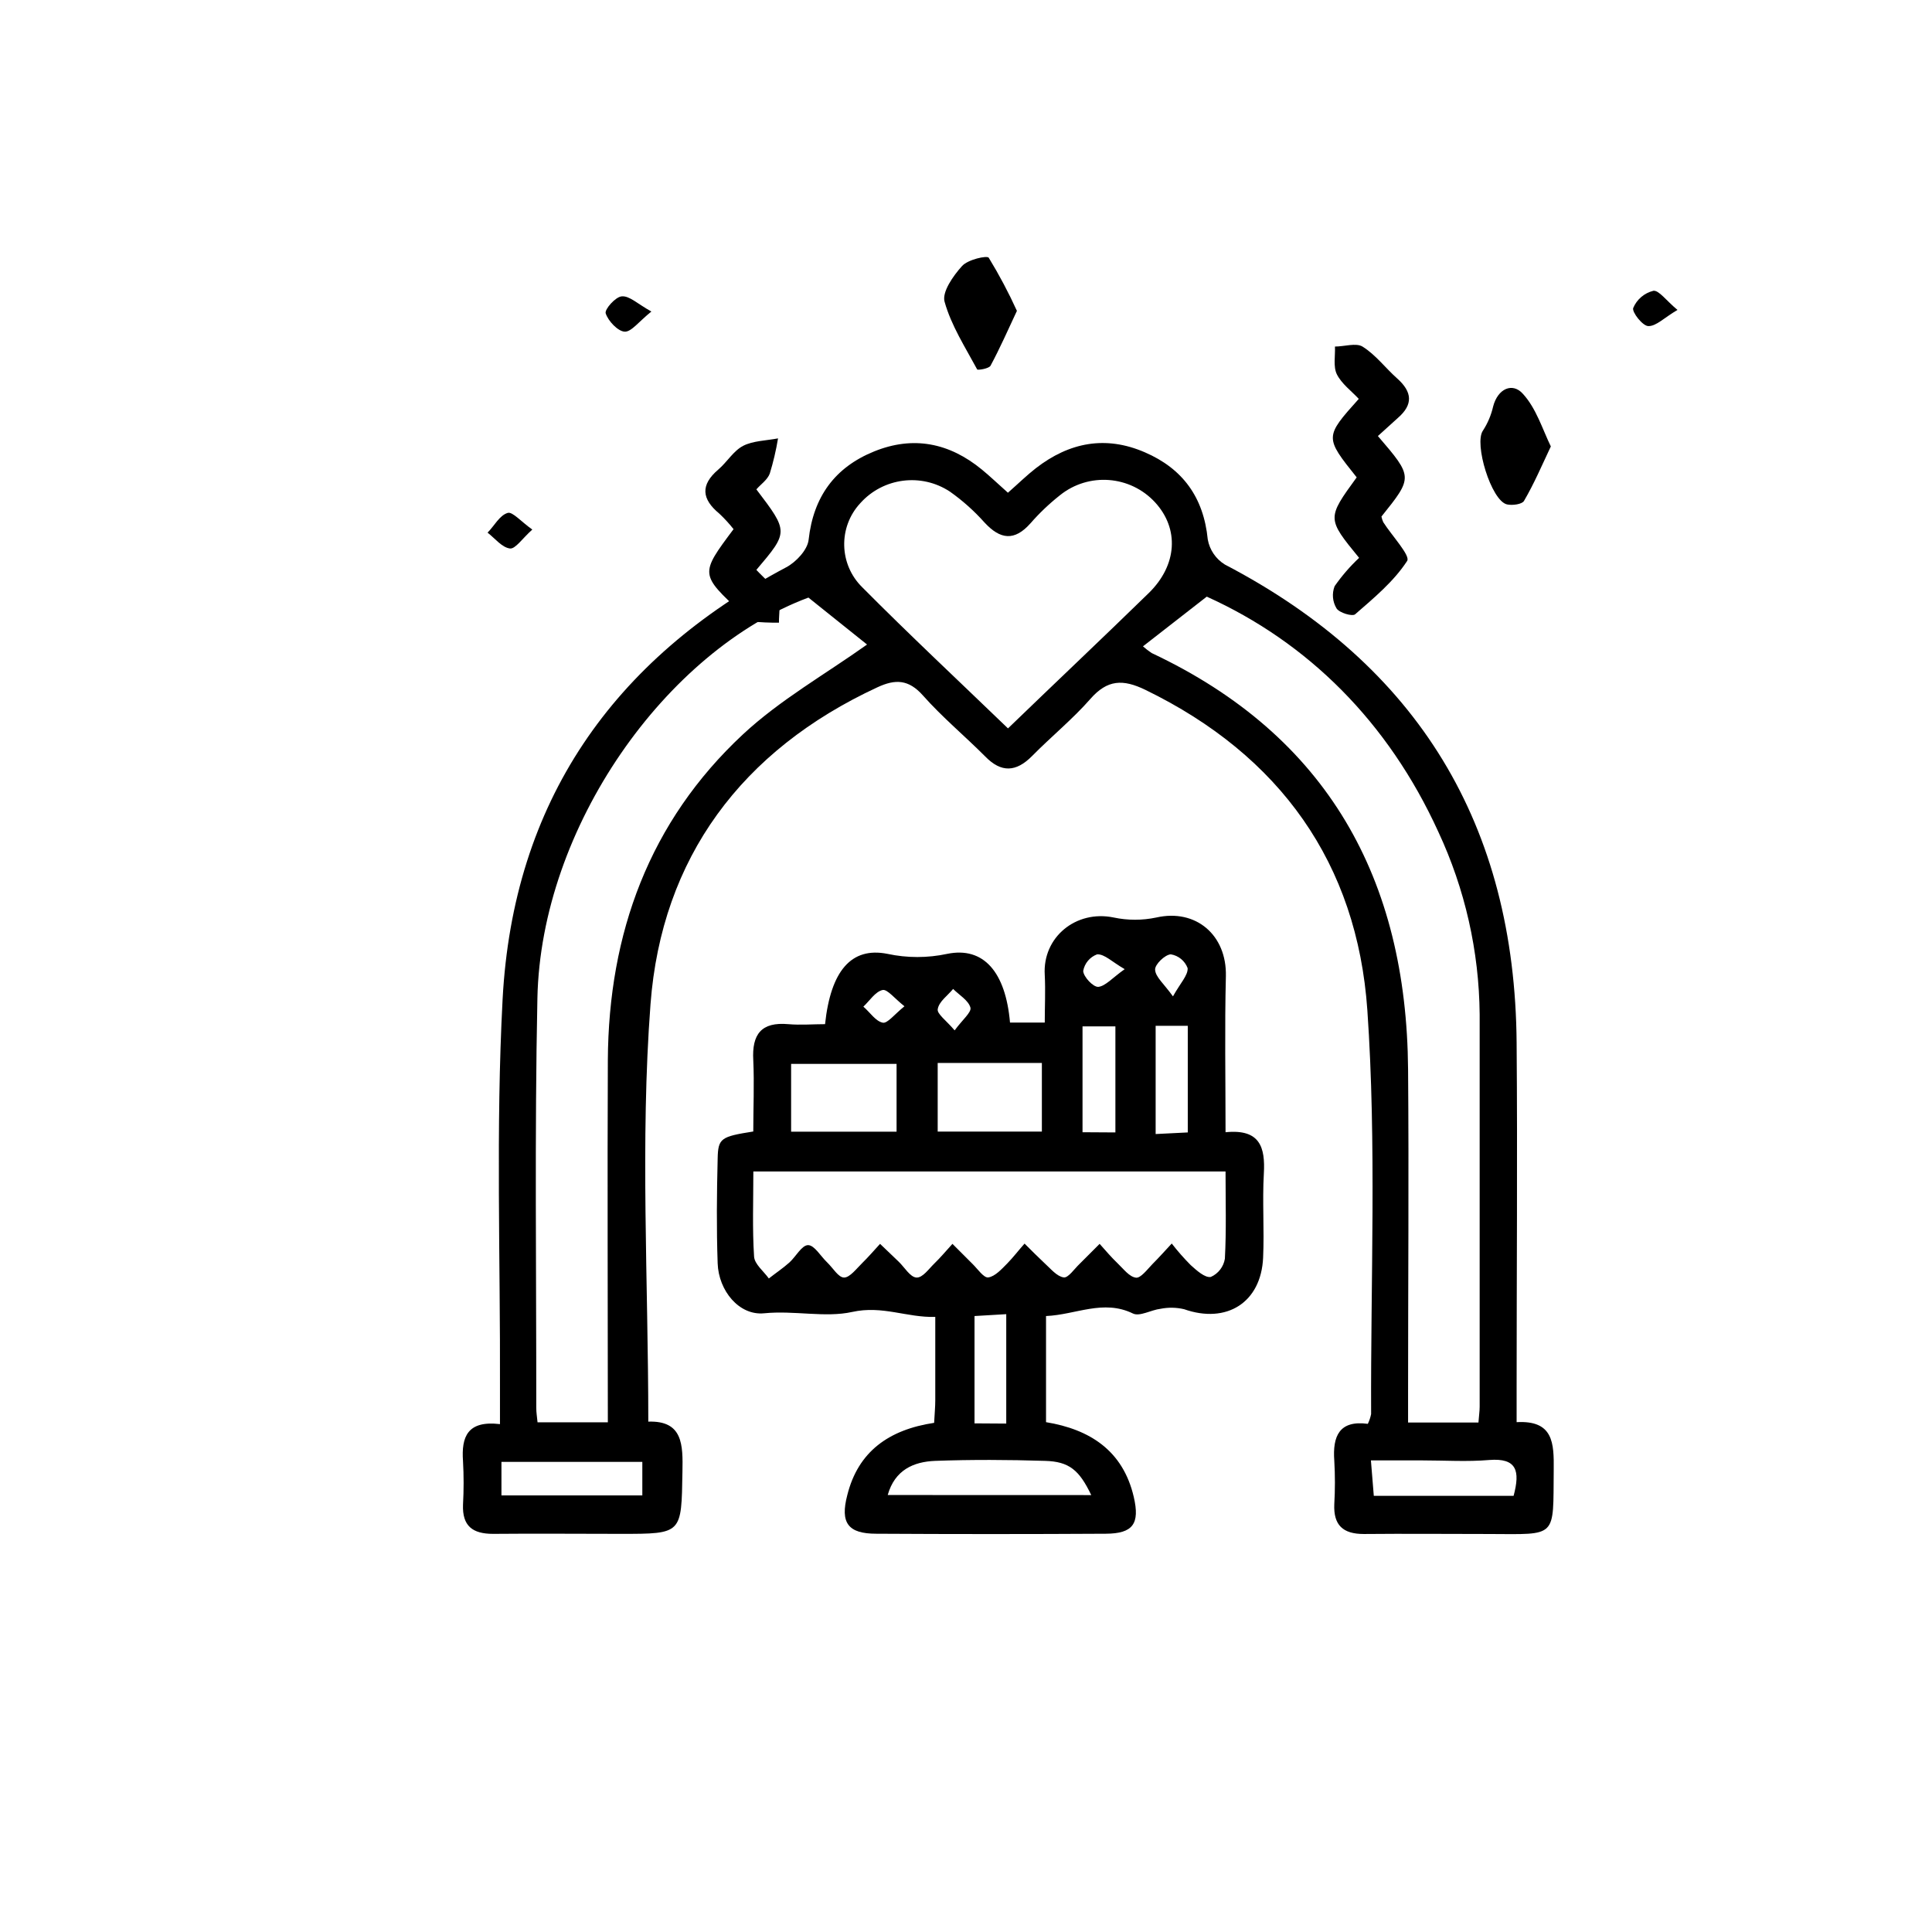
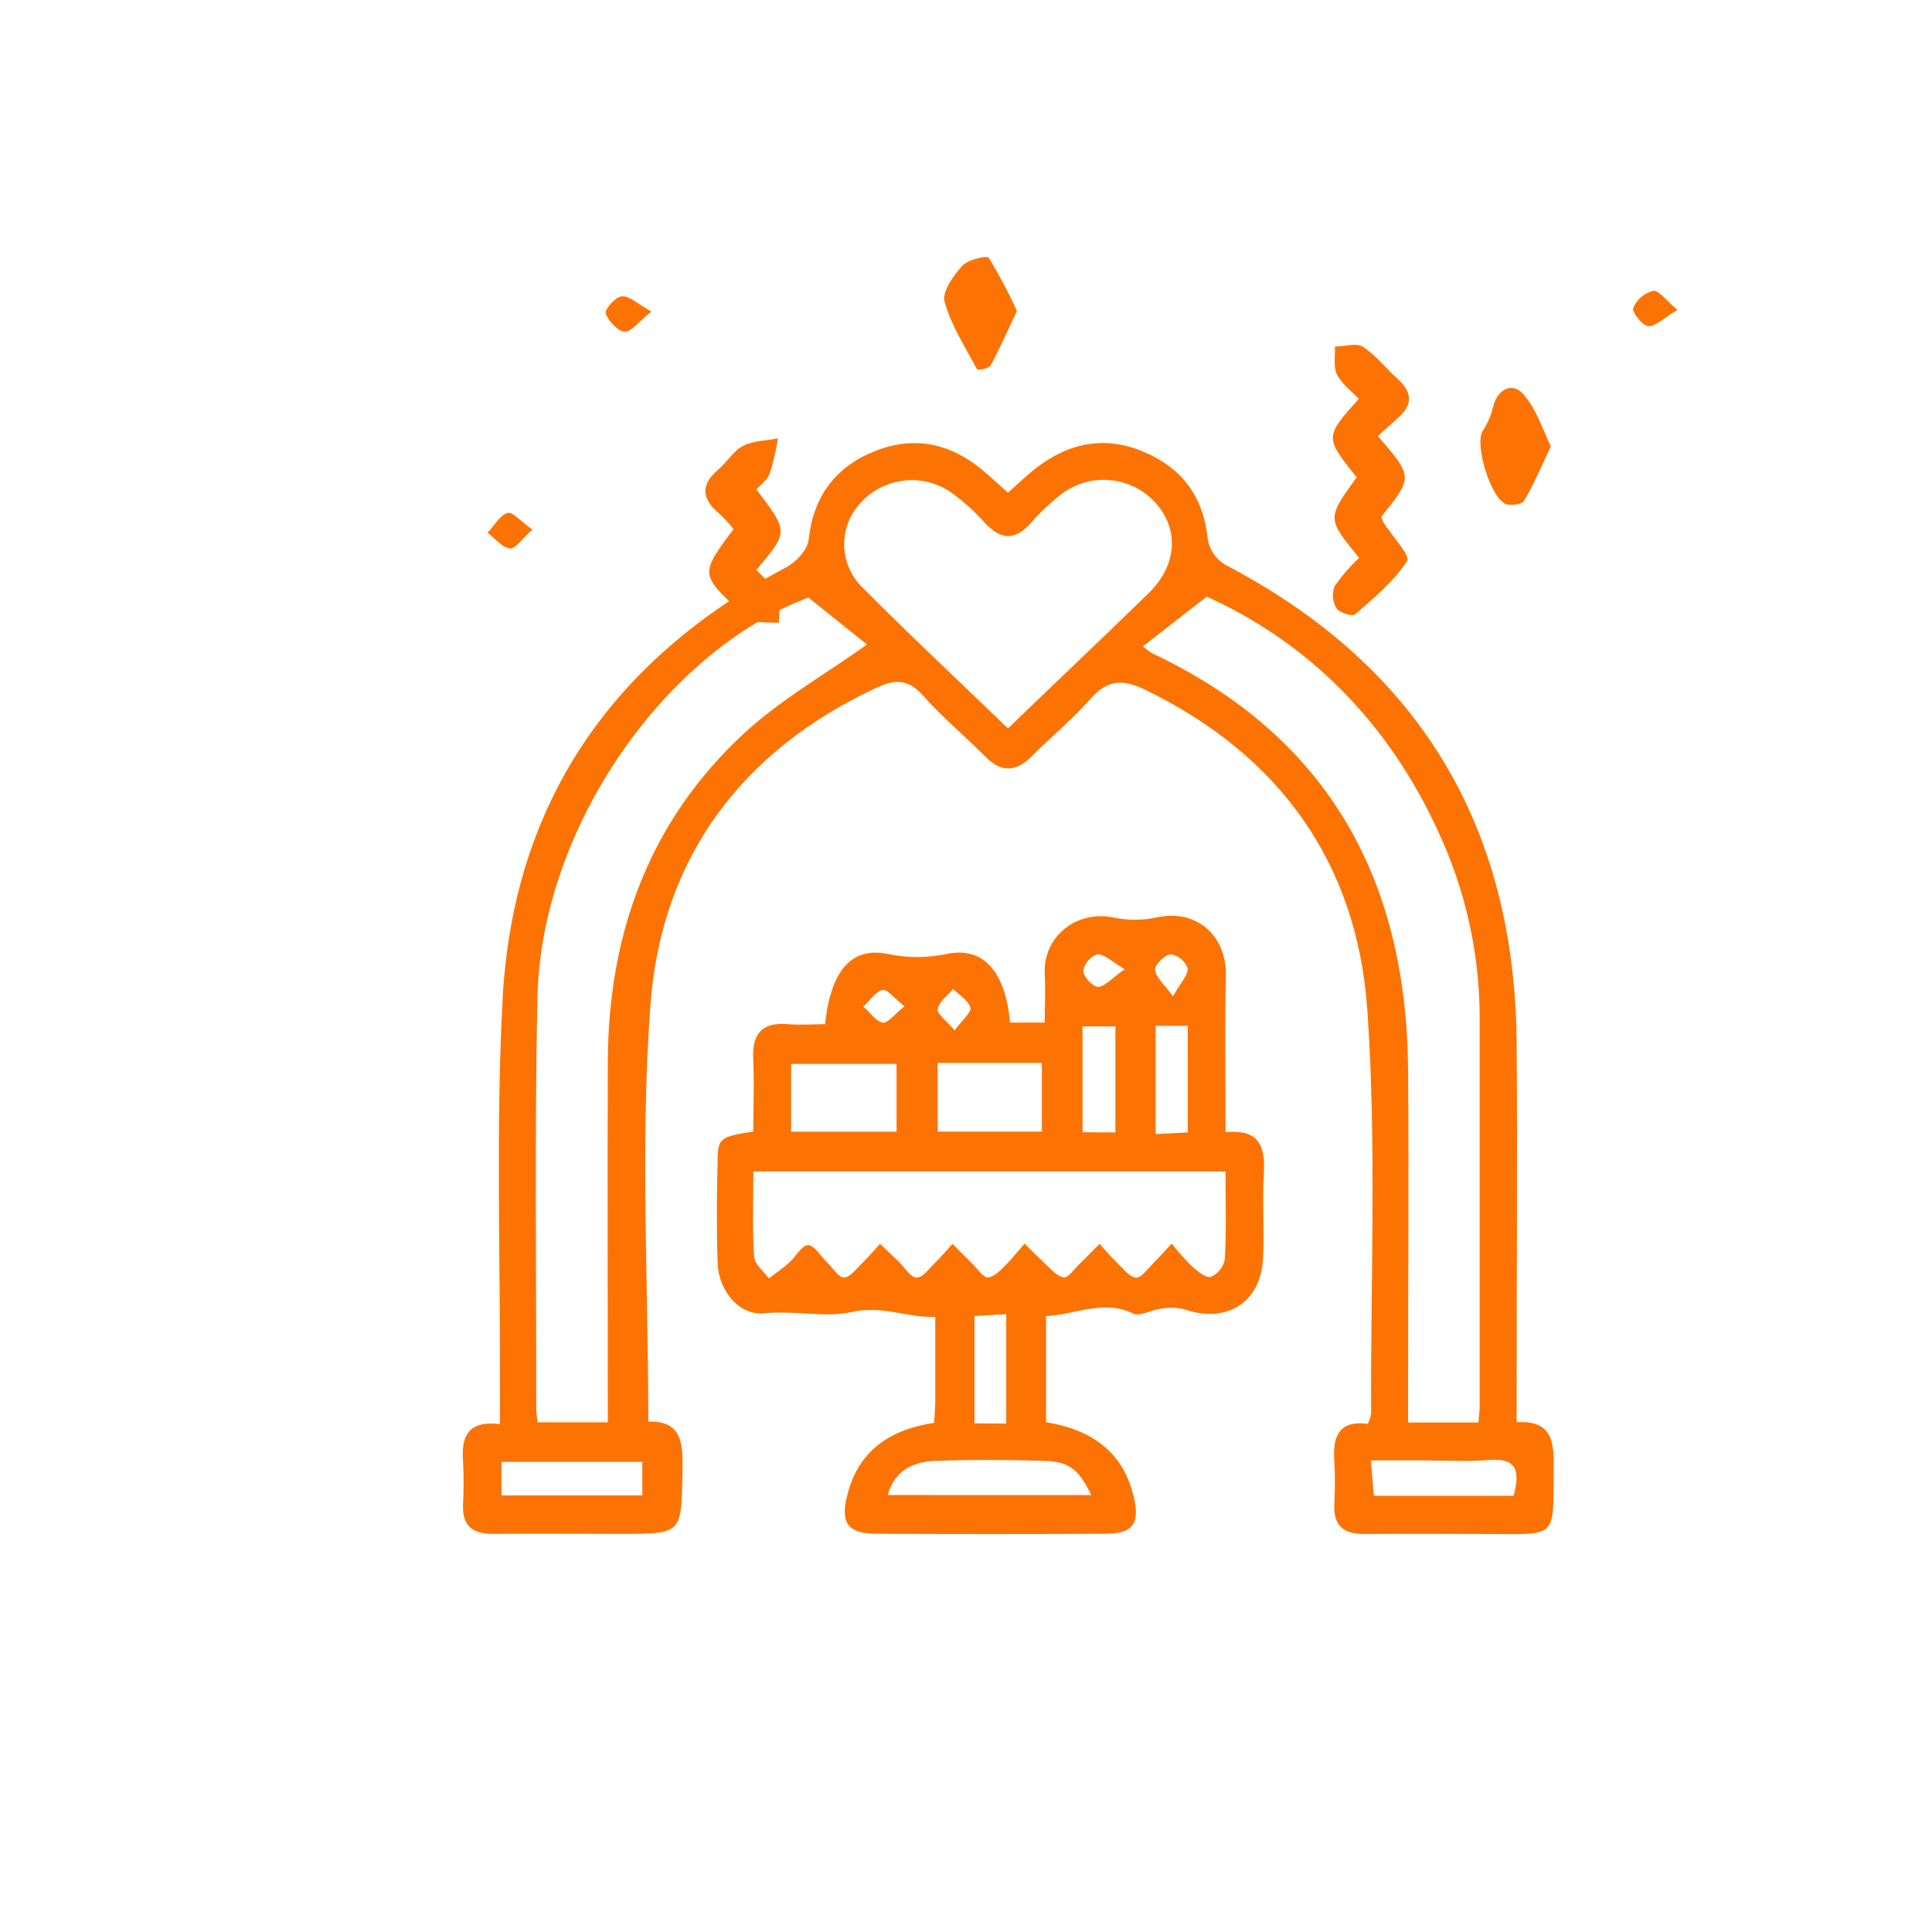
<svg xmlns="http://www.w3.org/2000/svg" id="Layer_1" data-name="Layer 1" viewBox="0 0 288 288">
-   <path d="M205.4,65c5.25,6.12,5.25,6.12.53,12a3.75,3.75,0,0,0,.27.84c1.27,2,4.09,5,3.56,5.78-2,3.07-4.95,5.51-7.75,7.95-.41.36-2.34-.21-2.77-.87a3.77,3.77,0,0,1-.29-3.32,26.89,26.89,0,0,1,3.65-4.22c-4.81-5.88-4.81-5.88-.36-12-4.79-6-4.79-6,.31-11.7-1.11-1.19-2.56-2.25-3.27-3.67-.56-1.15-.22-2.74-.28-4.13,1.39,0,3.13-.58,4.1,0,2,1.25,3.42,3.2,5.18,4.76,2.24,2,2.41,3.88.1,5.88C207.43,63.17,206.51,64,205.4,65Z" />
-   <path d="M109.35,78.88a21.06,21.06,0,0,0-2.13-2.32c-2.63-2.17-2.84-4.27-.14-6.57,1.3-1.11,2.25-2.78,3.7-3.53s3.45-.78,5.2-1.11a39.92,39.92,0,0,1-1.23,5.24c-.34.93-1.35,1.61-2,2.36,4.81,6.33,4.81,6.33,0,12,1.06,1.17,2.5,2.24,3.17,3.67.54,1.18.17,2.78.2,4.2a36.34,36.34,0,0,1-4.18-.19c-.5-.08-.91-.81-1.36-1.24C104.33,85.59,104.33,85.59,109.35,78.88Z" />
-   <path d="M151.59,46.34c-1.34,2.86-2.53,5.57-3.93,8.17-.24.45-1.94.71-2,.55-1.77-3.29-3.86-6.53-4.85-10.07-.42-1.45,1.27-3.86,2.58-5.31.86-1,3.77-1.63,4-1.26A74.45,74.45,0,0,1,151.59,46.34Z" />
-   <path d="M231.18,66.55c-1.34,2.84-2.5,5.56-4,8.12-.29.51-1.75.7-2.54.52-2.35-.55-4.94-9.09-3.58-11a11.17,11.17,0,0,0,1.52-3.6c.7-2.68,2.89-3.61,4.42-1.9C229,60.85,229.94,64,231.18,66.55Z" />
-   <path d="M97.1,46.44c-1.89,1.51-3,3.07-4,3s-2.44-1.58-2.81-2.73c-.19-.59,1.46-2.46,2.38-2.53C93.81,44.06,95,45.27,97.1,46.44Z" />
-   <path d="M79.35,78.94c-1.5,1.34-2.53,2.93-3.34,2.82-1.19-.15-2.23-1.51-3.33-2.36,1-1,1.78-2.58,3-2.94C76.38,76.23,77.67,77.75,79.35,78.94Z" />
-   <path d="M250.06,46.2c-2,1.17-3.16,2.43-4.34,2.41-.84,0-2.47-2.07-2.26-2.7a4.39,4.39,0,0,1,3-2.56C247.29,43.24,248.37,44.8,250.06,46.2Z" />
-   <path d="M150.25,73.45c1.59-1.4,2.82-2.61,4.17-3.66,5-3.87,10.4-4.89,16.23-2.37,5.64,2.43,8.77,6.7,9.39,13a5.53,5.53,0,0,0,2.54,3.73c28.85,15.05,43.25,38.88,43.5,71.3.14,17.18,0,34.36,0,51.55V212c5.5-.31,5.57,3.15,5.53,7.09-.1,10.3.62,9.61-9.68,9.58-6.21,0-12.42-.06-18.63,0-3.12,0-4.53-1.32-4.4-4.43a56.37,56.37,0,0,0,0-6.5c-.27-3.66.75-6.06,5-5.49a6,6,0,0,0,.49-1.46c-.08-20.07.82-40.21-.56-60.19-1.51-21.87-13-38-33.08-47.76-3.36-1.63-5.68-1.55-8.23,1.37s-5.82,5.6-8.66,8.48c-2.39,2.42-4.61,2.53-7,.07-3.06-3.07-6.42-5.86-9.28-9.09-2.14-2.41-4.12-2.46-6.8-1.21-20.21,9.37-32.16,25.41-33.81,47.23-1.55,20.52-.33,41.25-.33,62.23,5.17-.17,5.17,3.45,5.09,7.5-.16,9.23,0,9.23-9.16,9.23-6.35,0-12.71-.06-19.06,0-3.07,0-4.61-1.17-4.49-4.35a58.54,58.54,0,0,0,0-6.49c-.26-3.62.65-6.09,5.51-5.52V207c.07-19.35-.63-38.74.39-58,1.55-29.37,16.36-50.69,42.29-64.44,1.47-.78,3.17-2.6,3.33-4.1.71-6.42,3.92-10.79,9.75-13.16S141.5,66,146.37,70C147.59,71,148.73,72.1,150.25,73.45Zm-21,22.63-8.74-7C99.26,97,80.63,123.32,80.11,148.8c-.42,20.35-.15,40.71-.17,61.07,0,.69.12,1.38.19,2.15H90.61c0-18.23-.08-36.13,0-54,.11-18.89,6.18-35.54,20.13-48.54C116.27,104.33,123,100.53,129.25,96.08Zm41.13.27a12,12,0,0,0,1.3,1c26.27,12.36,38,33.72,38.22,62.06.13,16,0,32.06,0,48.08v4.56h10.49c.07-1,.18-1.66.18-2.36q0-29.24,0-58.48A65.68,65.68,0,0,0,214.41,124c-7.48-16.4-19.47-28.26-34.52-35.06Zm-20.12,12.23c7.25-7,14.16-13.52,21-20.19,4.25-4.17,4.53-9.57.94-13.49A10.41,10.41,0,0,0,158,73.83,32.62,32.62,0,0,0,153.62,78c-2.41,2.72-4.52,2.42-6.86-.11a30.38,30.38,0,0,0-5.15-4.6A10.31,10.31,0,0,0,128.25,75a9,9,0,0,0,.29,12.55C135.55,94.61,142.81,101.4,150.26,108.58ZM74.75,222.92h21v-5h-21Zm150.88.06c1-3.73.48-5.67-3.64-5.34-3.29.28-6.62.06-9.93.06h-7.7l.43,5.28Z" />
-   <path d="M139.25,212.1c.07-1.38.17-2.37.17-3.37,0-4,0-8.07,0-12.42-4.26.12-7.86-1.74-12.39-.74-4,.89-8.65-.25-13.12.2-3.73.37-6.79-3.36-6.93-7.45-.18-5.19-.13-10.39,0-15.58.06-3.08.47-3.3,5.31-4.07,0-3.49.16-7.07,0-10.63-.22-3.86,1.19-5.73,5.22-5.37,1.83.16,3.69,0,5.48,0,.84-7.91,3.89-11.56,9.3-10.48a21.24,21.24,0,0,0,8.91,0c5.43-1.11,8.71,2.72,9.36,10.24h5.18c0-2.4.12-4.75,0-7.08-.36-5.64,4.66-9.74,10.27-8.58a15.37,15.37,0,0,0,6.37,0c5.88-1.33,10.51,2.6,10.36,8.76-.19,7.6-.05,15.21-.05,23.25,5.15-.52,5.93,2.25,5.71,6.15-.24,4.17.08,8.38-.11,12.55-.3,6.69-5.44,9.91-11.78,7.68a8.28,8.28,0,0,0-3.51-.06c-1.4.16-3.11,1.2-4.12.7-4.41-2.15-8.51.19-12.95.38V212c6.51,1.07,11.47,4.22,13.08,11.15.93,4-.12,5.46-4.18,5.48q-17.1.1-34.2,0c-4.21,0-5.42-1.6-4.32-5.78C127.92,216.41,132.47,213.12,139.25,212.1Zm43.44-37.47H112.3c0,4.41-.16,8.56.11,12.69.07,1.13,1.43,2.18,2.2,3.26,1-.79,2.1-1.52,3.06-2.38s1.84-2.58,2.78-2.59,1.87,1.63,2.82,2.54,1.7,2.29,2.56,2.29,1.86-1.34,2.71-2.17,1.77-1.89,2.65-2.85l2.79,2.67c.87.84,1.69,2.28,2.62,2.35s1.85-1.29,2.7-2.11,1.8-1.94,2.68-2.91c1,1,2,2,3,3,.77.75,1.68,2.12,2.36,2,1-.15,2-1.26,2.82-2.09s1.72-2,2.57-2.95c1,1,2,2,3,2.94.89.8,1.8,1.95,2.83,2.1.67.11,1.59-1.27,2.36-2,1-1,2-2,3-3,.89,1,1.74,2,2.68,2.9s1.73,2,2.73,2.14c.7.1,1.67-1.2,2.44-2,1-1,1.94-2.06,2.9-3.09a34.85,34.85,0,0,0,2.83,3.22c.87.78,2.12,1.93,3,1.76a3.6,3.6,0,0,0,2.09-2.71C182.82,183.42,182.69,179.13,182.69,174.63Zm-64.76-5.93h15.72V158.59H117.93Zm21.85-10.25v10.23h15.53V158.45Zm22.89,64.42c-1.78-3.72-3.28-5-6.89-5.1-5.46-.17-10.93-.2-16.39,0-3.21.13-6,1.35-7.06,5.09Zm3.6-54.06V153h-4.9v15.78Zm6-15.89v16.13l4.79-.24V152.92ZM150,212.21V195.9l-4.73.28v16Zm24.86-63.7c1.12-2,2.24-3.12,2.18-4.19a3.24,3.24,0,0,0-2.51-2.06c-.88.05-2.39,1.52-2.34,2.29C172.24,145.63,173.49,146.63,174.84,148.51Zm-40,1.52c-1.52-1.19-2.59-2.61-3.3-2.45-1.09.25-1.92,1.6-2.86,2.48,1,.85,1.81,2.17,2.89,2.39C132.28,152.6,133.33,151.21,134.83,150Zm32.81-5.55c-1.94-1.12-3-2.26-4.12-2.22a3.25,3.25,0,0,0-2.08,2.48c.05.89,1.5,2.42,2.25,2.37C164.78,147,165.79,145.8,167.64,144.48Zm-25.35,9.1c1.14-1.56,2.53-2.69,2.34-3.38-.3-1.08-1.67-1.87-2.58-2.78-.82,1-2.11,1.88-2.29,3C139.63,151.12,141.06,152.12,142.29,153.58Z" />
+   <path fill="RGB(252,115,3)" d="M205.4,65c5.25,6.12,5.25,6.12.53,12a3.75,3.75,0,0,0,.27.84c1.27,2,4.09,5,3.56,5.78-2,3.07-4.95,5.51-7.75,7.95-.41.36-2.34-.21-2.77-.87a3.77,3.77,0,0,1-.29-3.32,26.89,26.89,0,0,1,3.65-4.22c-4.81-5.88-4.81-5.88-.36-12-4.79-6-4.79-6,.31-11.7-1.11-1.19-2.56-2.25-3.27-3.67-.56-1.15-.22-2.74-.28-4.13,1.39,0,3.13-.58,4.1,0,2,1.25,3.42,3.2,5.18,4.76,2.24,2,2.41,3.88.1,5.88C207.43,63.17,206.51,64,205.4,65Z" />
+   <path fill="RGB(252,115,3)" d="M109.35,78.88a21.06,21.06,0,0,0-2.13-2.32c-2.63-2.17-2.84-4.27-.14-6.57,1.3-1.11,2.25-2.78,3.7-3.53s3.45-.78,5.2-1.11a39.92,39.92,0,0,1-1.23,5.24c-.34.93-1.35,1.61-2,2.36,4.81,6.33,4.81,6.33,0,12,1.06,1.17,2.5,2.24,3.17,3.67.54,1.18.17,2.78.2,4.2a36.34,36.34,0,0,1-4.18-.19c-.5-.08-.91-.81-1.36-1.24C104.33,85.59,104.33,85.59,109.35,78.88Z" />
+   <path fill="RGB(252,115,3)" d="M151.59,46.34c-1.34,2.86-2.53,5.57-3.93,8.17-.24.45-1.94.71-2,.55-1.77-3.29-3.86-6.53-4.85-10.07-.42-1.45,1.27-3.86,2.58-5.31.86-1,3.77-1.63,4-1.26A74.45,74.45,0,0,1,151.59,46.34Z" />
+   <path fill="RGB(252,115,3)" d="M231.18,66.55c-1.34,2.84-2.5,5.56-4,8.12-.29.51-1.75.7-2.54.52-2.35-.55-4.94-9.09-3.58-11a11.17,11.17,0,0,0,1.52-3.6c.7-2.68,2.89-3.61,4.42-1.9C229,60.85,229.94,64,231.18,66.55Z" />
+   <path fill="RGB(252,115,3)" d="M97.1,46.44c-1.89,1.51-3,3.07-4,3s-2.44-1.58-2.81-2.73c-.19-.59,1.46-2.46,2.38-2.53C93.81,44.06,95,45.27,97.1,46.44Z" />
+   <path fill="RGB(252,115,3)" d="M79.35,78.94c-1.5,1.34-2.53,2.93-3.34,2.82-1.19-.15-2.23-1.51-3.33-2.36,1-1,1.78-2.58,3-2.94C76.38,76.23,77.67,77.75,79.35,78.94Z" />
+   <path fill="RGB(252,115,3)" d="M250.06,46.2c-2,1.17-3.16,2.43-4.34,2.41-.84,0-2.47-2.07-2.26-2.7a4.39,4.39,0,0,1,3-2.56C247.29,43.24,248.37,44.8,250.06,46.2Z" />
+   <path fill="RGB(252,115,3)" d="M150.25,73.45c1.59-1.4,2.82-2.61,4.17-3.66,5-3.87,10.4-4.89,16.23-2.37,5.64,2.43,8.77,6.7,9.39,13a5.53,5.53,0,0,0,2.54,3.73c28.85,15.05,43.25,38.88,43.5,71.3.14,17.18,0,34.36,0,51.55V212c5.5-.31,5.57,3.15,5.53,7.09-.1,10.3.62,9.61-9.68,9.58-6.21,0-12.42-.06-18.63,0-3.12,0-4.53-1.32-4.4-4.43a56.37,56.37,0,0,0,0-6.5c-.27-3.66.75-6.06,5-5.49a6,6,0,0,0,.49-1.46c-.08-20.07.82-40.21-.56-60.19-1.51-21.87-13-38-33.08-47.76-3.36-1.63-5.68-1.55-8.23,1.37s-5.82,5.6-8.66,8.48c-2.39,2.42-4.61,2.53-7,.07-3.06-3.07-6.42-5.86-9.28-9.09-2.14-2.41-4.12-2.46-6.8-1.21-20.21,9.37-32.16,25.41-33.81,47.23-1.55,20.52-.33,41.25-.33,62.23,5.17-.17,5.17,3.45,5.09,7.5-.16,9.23,0,9.23-9.16,9.23-6.35,0-12.71-.06-19.06,0-3.07,0-4.61-1.17-4.49-4.35a58.54,58.54,0,0,0,0-6.49c-.26-3.62.65-6.09,5.51-5.52V207c.07-19.35-.63-38.74.39-58,1.55-29.37,16.36-50.69,42.29-64.44,1.47-.78,3.17-2.6,3.33-4.1.71-6.42,3.92-10.79,9.75-13.16S141.5,66,146.37,70C147.59,71,148.73,72.1,150.25,73.45Zm-21,22.63-8.74-7C99.26,97,80.63,123.32,80.11,148.8c-.42,20.35-.15,40.71-.17,61.07,0,.69.12,1.38.19,2.15H90.61c0-18.23-.08-36.13,0-54,.11-18.89,6.18-35.54,20.13-48.54C116.27,104.33,123,100.53,129.25,96.08Zm41.13.27a12,12,0,0,0,1.3,1c26.27,12.36,38,33.72,38.22,62.06.13,16,0,32.06,0,48.08v4.56h10.49c.07-1,.18-1.66.18-2.36q0-29.24,0-58.48A65.68,65.68,0,0,0,214.41,124c-7.48-16.4-19.47-28.26-34.52-35.06Zm-20.12,12.23c7.25-7,14.16-13.52,21-20.19,4.25-4.17,4.53-9.57.94-13.49A10.41,10.41,0,0,0,158,73.83,32.62,32.62,0,0,0,153.62,78c-2.41,2.72-4.52,2.42-6.86-.11a30.38,30.38,0,0,0-5.15-4.6A10.31,10.31,0,0,0,128.25,75a9,9,0,0,0,.29,12.55C135.55,94.61,142.81,101.4,150.26,108.58ZM74.75,222.92h21v-5h-21Zm150.88.06c1-3.73.48-5.67-3.64-5.34-3.29.28-6.62.06-9.93.06h-7.7l.43,5.28Z" />
+   <path fill="RGB(252,115,3)" d="M139.25,212.1c.07-1.38.17-2.37.17-3.37,0-4,0-8.07,0-12.42-4.26.12-7.86-1.74-12.39-.74-4,.89-8.65-.25-13.12.2-3.73.37-6.79-3.36-6.93-7.45-.18-5.19-.13-10.39,0-15.58.06-3.08.47-3.3,5.31-4.07,0-3.49.16-7.07,0-10.63-.22-3.86,1.19-5.73,5.22-5.37,1.83.16,3.69,0,5.48,0,.84-7.91,3.89-11.56,9.3-10.48a21.24,21.24,0,0,0,8.91,0c5.43-1.11,8.71,2.72,9.36,10.24h5.18c0-2.4.12-4.75,0-7.08-.36-5.64,4.66-9.74,10.27-8.58a15.37,15.37,0,0,0,6.37,0c5.88-1.33,10.51,2.6,10.36,8.76-.19,7.6-.05,15.21-.05,23.25,5.15-.52,5.93,2.25,5.71,6.15-.24,4.17.08,8.38-.11,12.55-.3,6.69-5.44,9.91-11.78,7.68a8.28,8.28,0,0,0-3.51-.06c-1.4.16-3.11,1.2-4.12.7-4.41-2.15-8.51.19-12.95.38V212c6.51,1.07,11.47,4.22,13.08,11.15.93,4-.12,5.46-4.18,5.48q-17.1.1-34.2,0c-4.21,0-5.42-1.6-4.32-5.78C127.92,216.41,132.47,213.12,139.25,212.1Zm43.44-37.47H112.3c0,4.41-.16,8.56.11,12.69.07,1.13,1.43,2.18,2.2,3.26,1-.79,2.1-1.52,3.06-2.38s1.84-2.58,2.78-2.59,1.87,1.63,2.82,2.54,1.7,2.29,2.56,2.29,1.86-1.34,2.71-2.17,1.77-1.89,2.65-2.85l2.79,2.67c.87.84,1.69,2.28,2.62,2.35s1.85-1.29,2.7-2.11,1.8-1.94,2.68-2.91c1,1,2,2,3,3,.77.75,1.68,2.12,2.36,2,1-.15,2-1.26,2.82-2.09s1.72-2,2.57-2.95c1,1,2,2,3,2.94.89.8,1.8,1.95,2.83,2.1.67.11,1.59-1.27,2.36-2,1-1,2-2,3-3,.89,1,1.74,2,2.68,2.9s1.73,2,2.73,2.14c.7.1,1.67-1.2,2.44-2,1-1,1.94-2.06,2.9-3.09a34.85,34.85,0,0,0,2.83,3.22c.87.78,2.12,1.93,3,1.76a3.6,3.6,0,0,0,2.09-2.71C182.82,183.42,182.69,179.13,182.69,174.63Zm-64.76-5.93h15.72V158.59H117.93Zm21.85-10.25v10.23h15.53V158.45Zm22.89,64.42c-1.78-3.72-3.28-5-6.89-5.1-5.46-.17-10.93-.2-16.39,0-3.21.13-6,1.35-7.06,5.09Zm3.6-54.06V153h-4.9v15.78Zm6-15.89v16.13l4.79-.24V152.92ZM150,212.21V195.9l-4.73.28v16Zm24.86-63.7c1.12-2,2.24-3.12,2.18-4.19a3.24,3.24,0,0,0-2.51-2.06c-.88.05-2.39,1.52-2.34,2.29C172.24,145.63,173.49,146.63,174.84,148.51Zm-40,1.52c-1.52-1.19-2.59-2.61-3.3-2.45-1.09.25-1.92,1.6-2.86,2.48,1,.85,1.81,2.17,2.89,2.39C132.28,152.6,133.33,151.21,134.83,150Zm32.81-5.55c-1.94-1.12-3-2.26-4.12-2.22a3.25,3.25,0,0,0-2.08,2.48c.05.89,1.5,2.42,2.25,2.37C164.78,147,165.79,145.8,167.64,144.48Zm-25.35,9.1c1.14-1.56,2.53-2.69,2.34-3.38-.3-1.08-1.67-1.87-2.58-2.78-.82,1-2.11,1.88-2.29,3C139.63,151.12,141.06,152.12,142.29,153.58Z" />
</svg>
